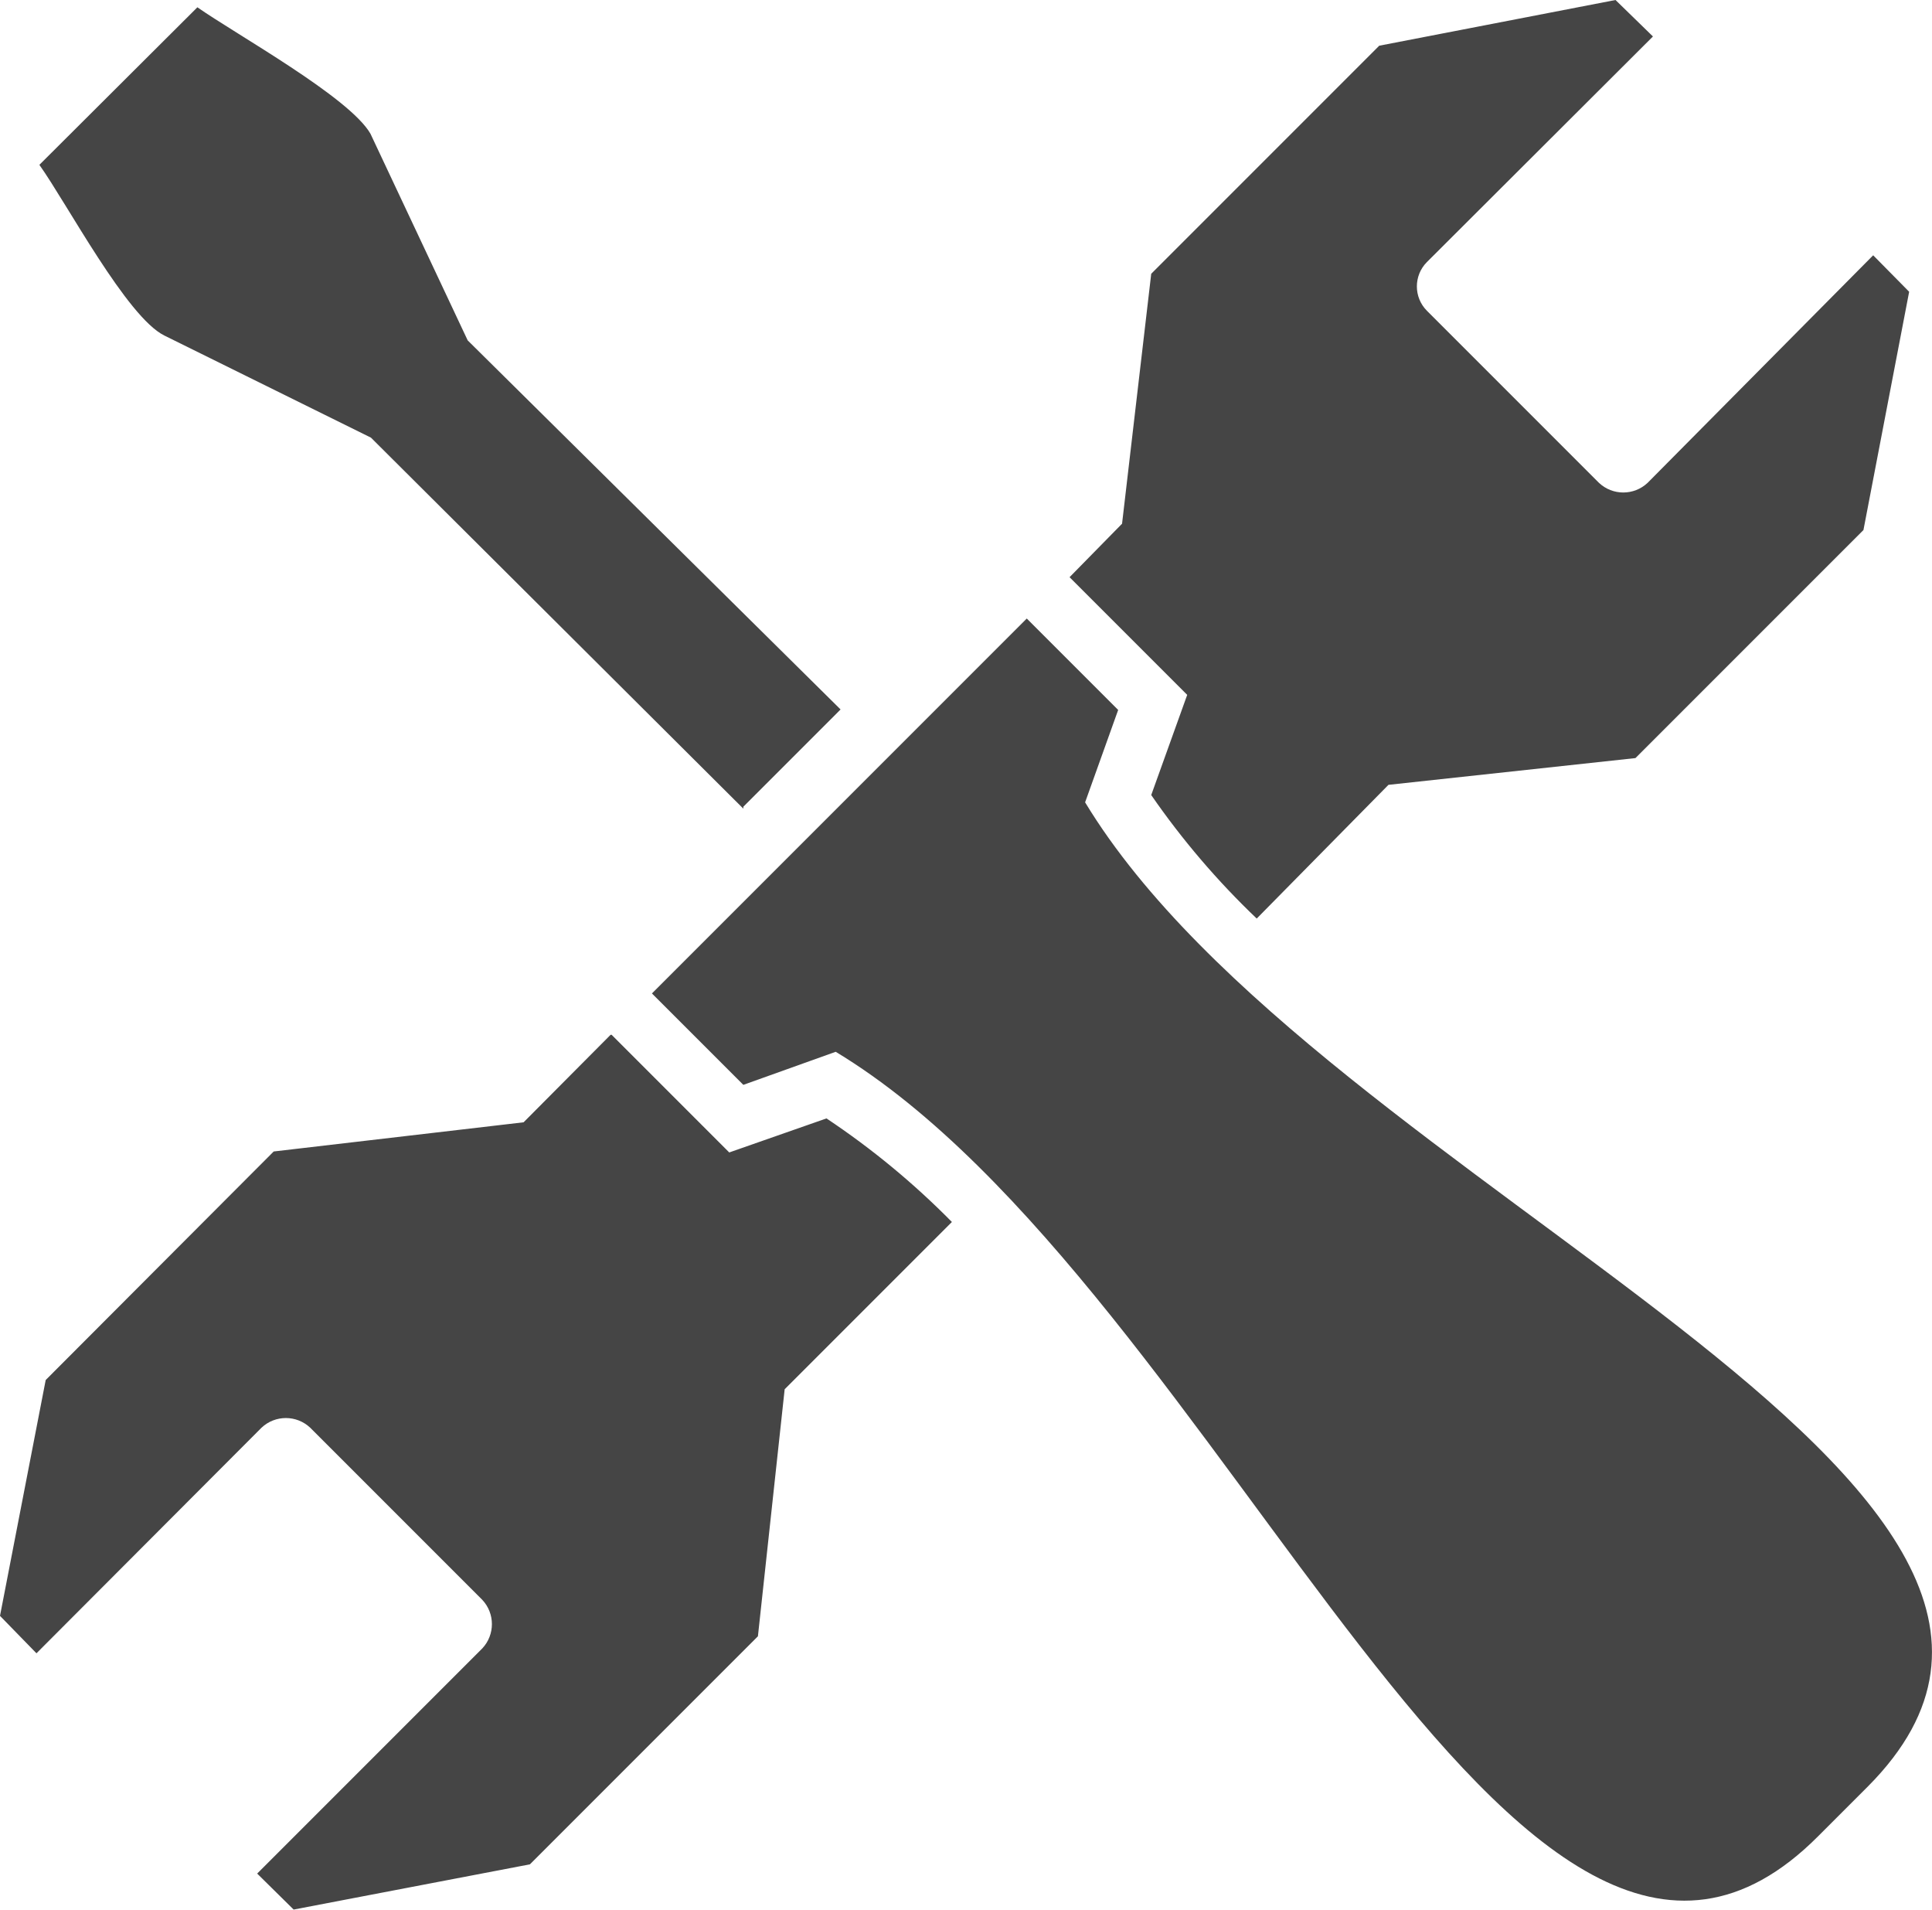
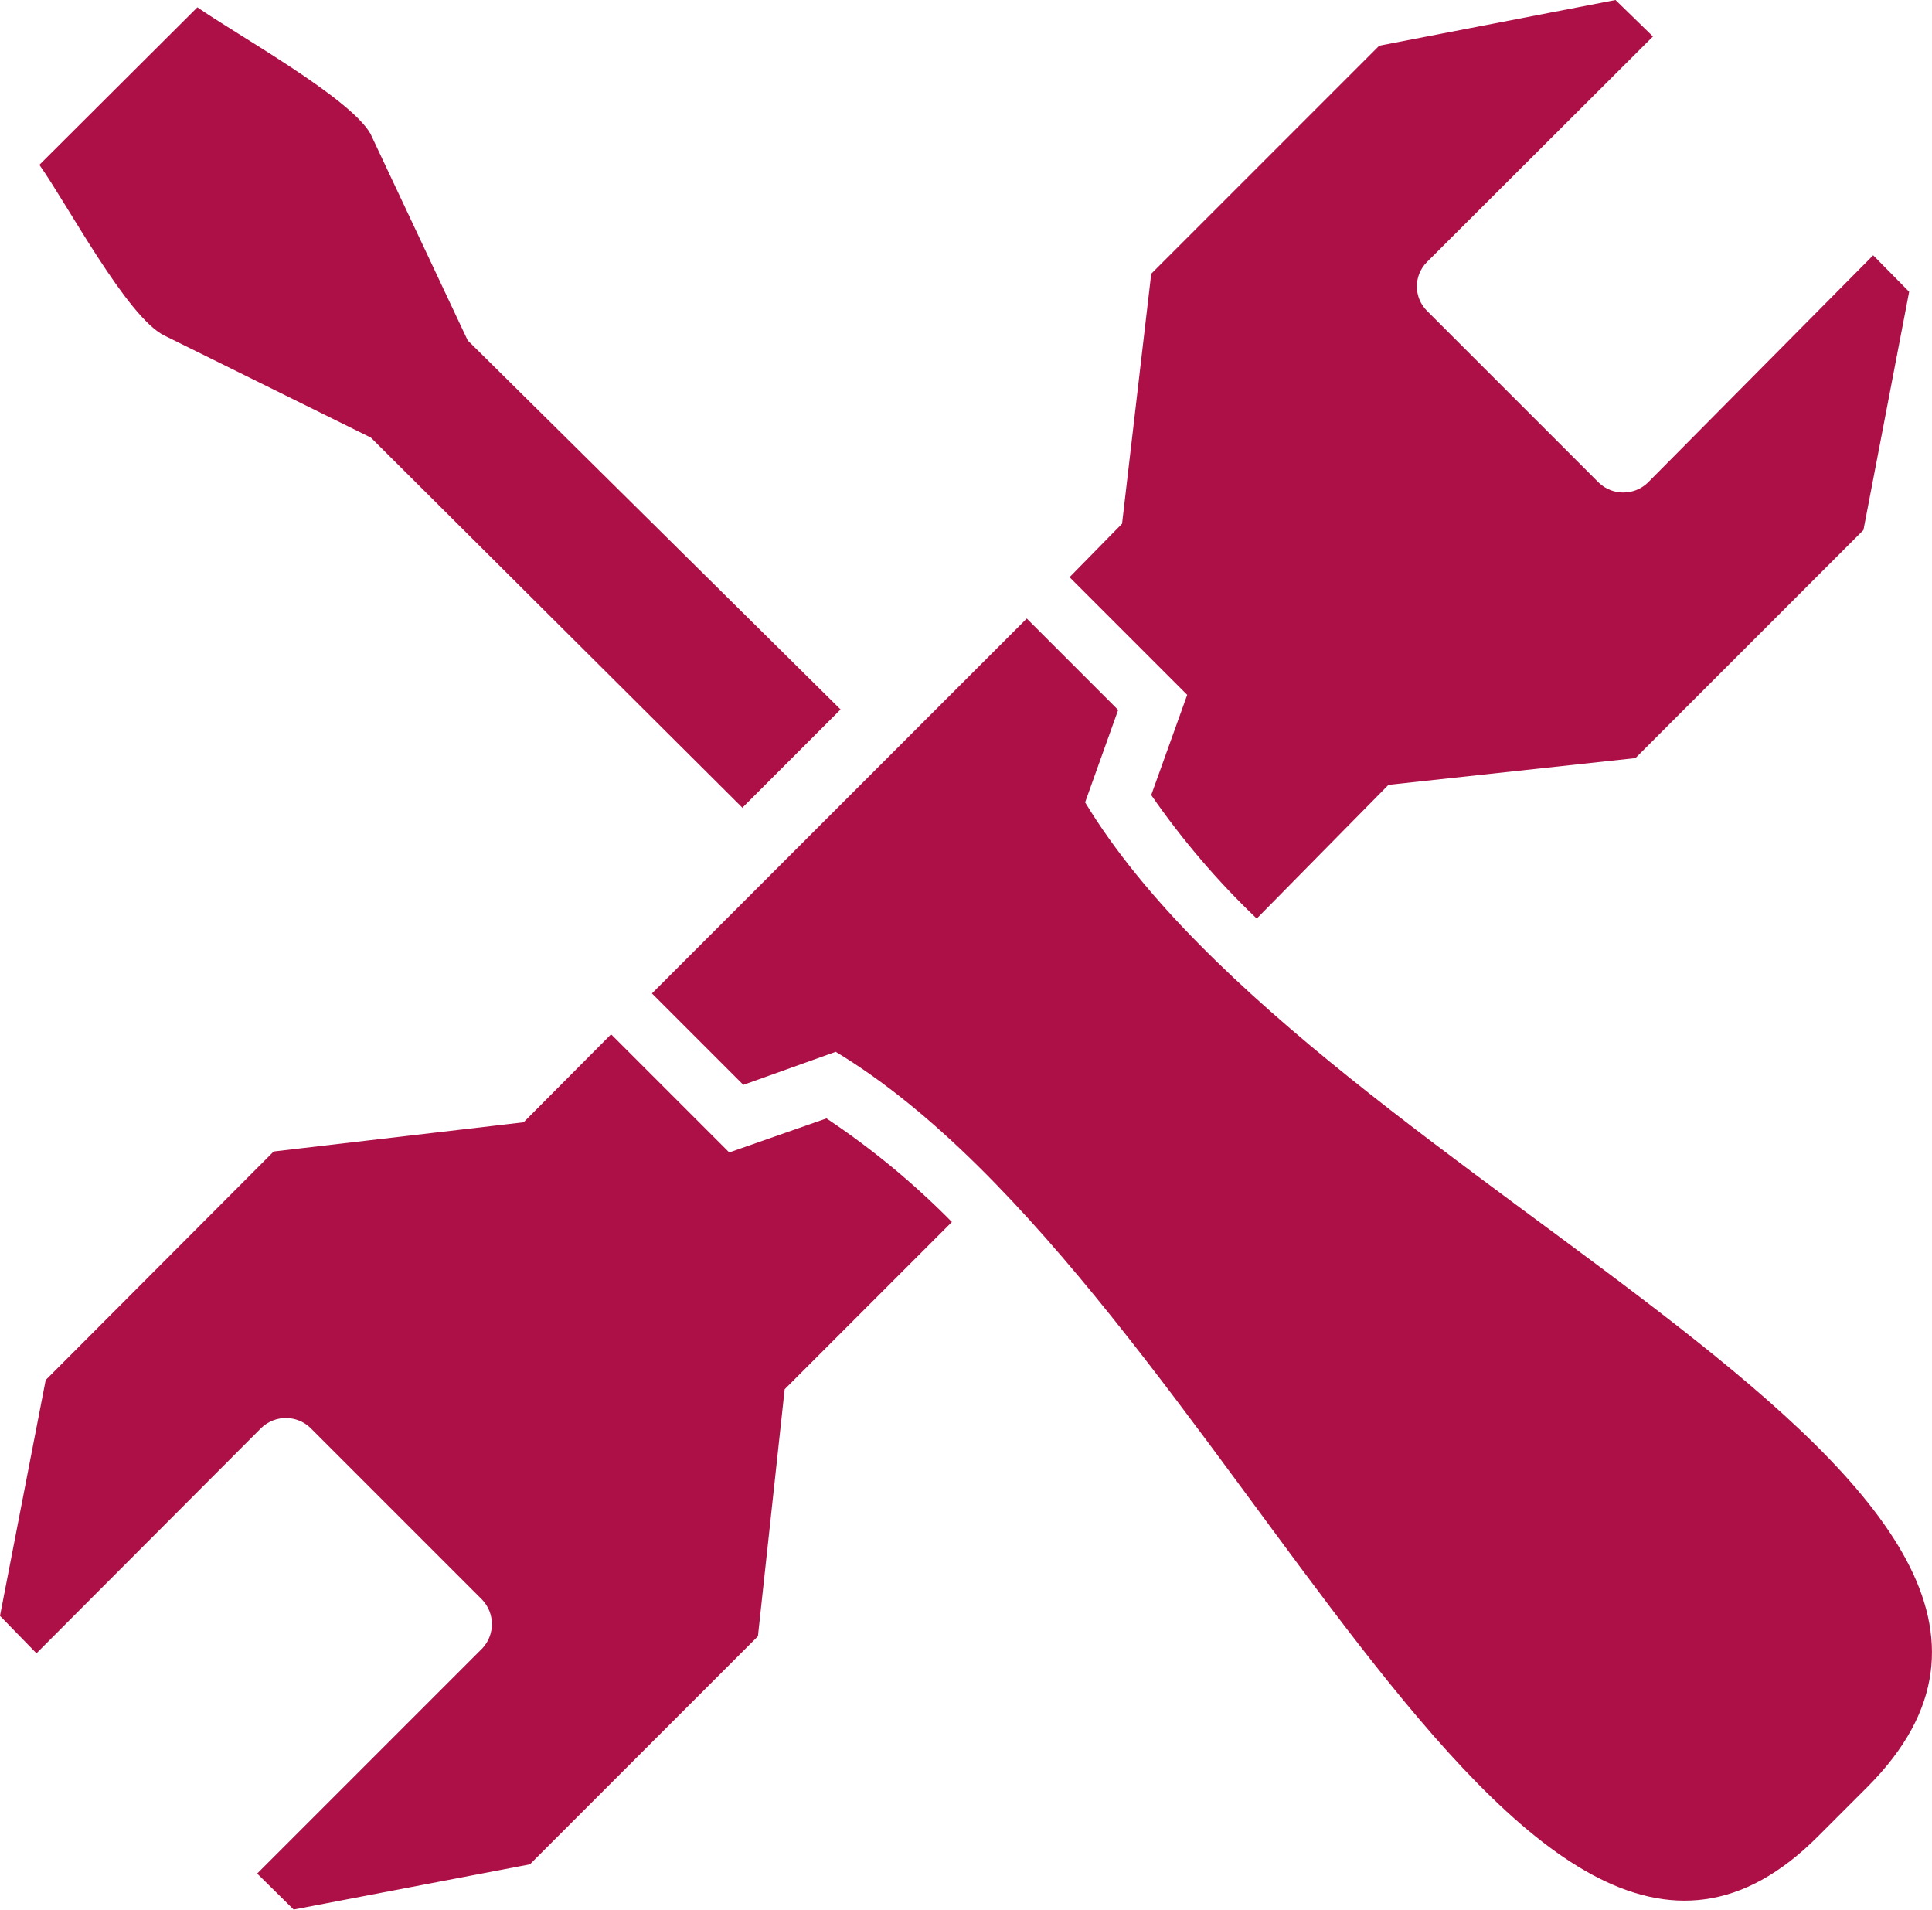
<svg xmlns="http://www.w3.org/2000/svg" viewBox="0 0 39.74 39.27">
  <defs>
-     <style>.cls-1{fill:#454545;fill-rule:evenodd;}</style>
+     <style>.cls-1{fill:#ad1046;}</style>
  </defs>
  <g id="Слой_2" data-name="Слой 2">
    <g id="Isolation_Mode" data-name="Isolation Mode">
      <path class="cls-1" d="M37.4,37.76C31.19,44,25.22,26.48,17.19,21.63l-1.9.68-1.88-1.88,7.71-7.71L23,14.6l-.68,1.9c4.85,8,22.31,14,16.1,20.24l-1,1ZM15.29,16.59l2-2L9.62,7l-2-4.25C7.19,2,4.86.71,4.06.15L.81,3.39c.57.8,1.8,3.13,2.57,3.51L7.63,9l7.66,7.63Zm-2.73,4.69-1.79,1.8-5.14.6L.94,28.38,0,33.23.75,34l4.63-4.64a.73.73,0,0,1,1,0l3.54,3.54a.73.73,0,0,1,0,1L5.29,38.53l.75.74,4.86-.93,4.69-4.69.55-5.08,3.44-3.44A16.35,16.35,0,0,0,17,23L15,23.7l-2.42-2.42Zm16-5.14,5.08-.55,4.69-4.69L39.27,6l-.74-.75L33.89,9.93a.73.73,0,0,1-1,0L29.35,6.39a.71.71,0,0,1,0-1L34,.75,33.23,0,28.37.94,23.68,5.63l-.6,5.14L22,11.87l2.42,2.42-.74,2.06a16.35,16.35,0,0,0,2.17,2.54Z" />
    </g>
  </g>
</svg>
